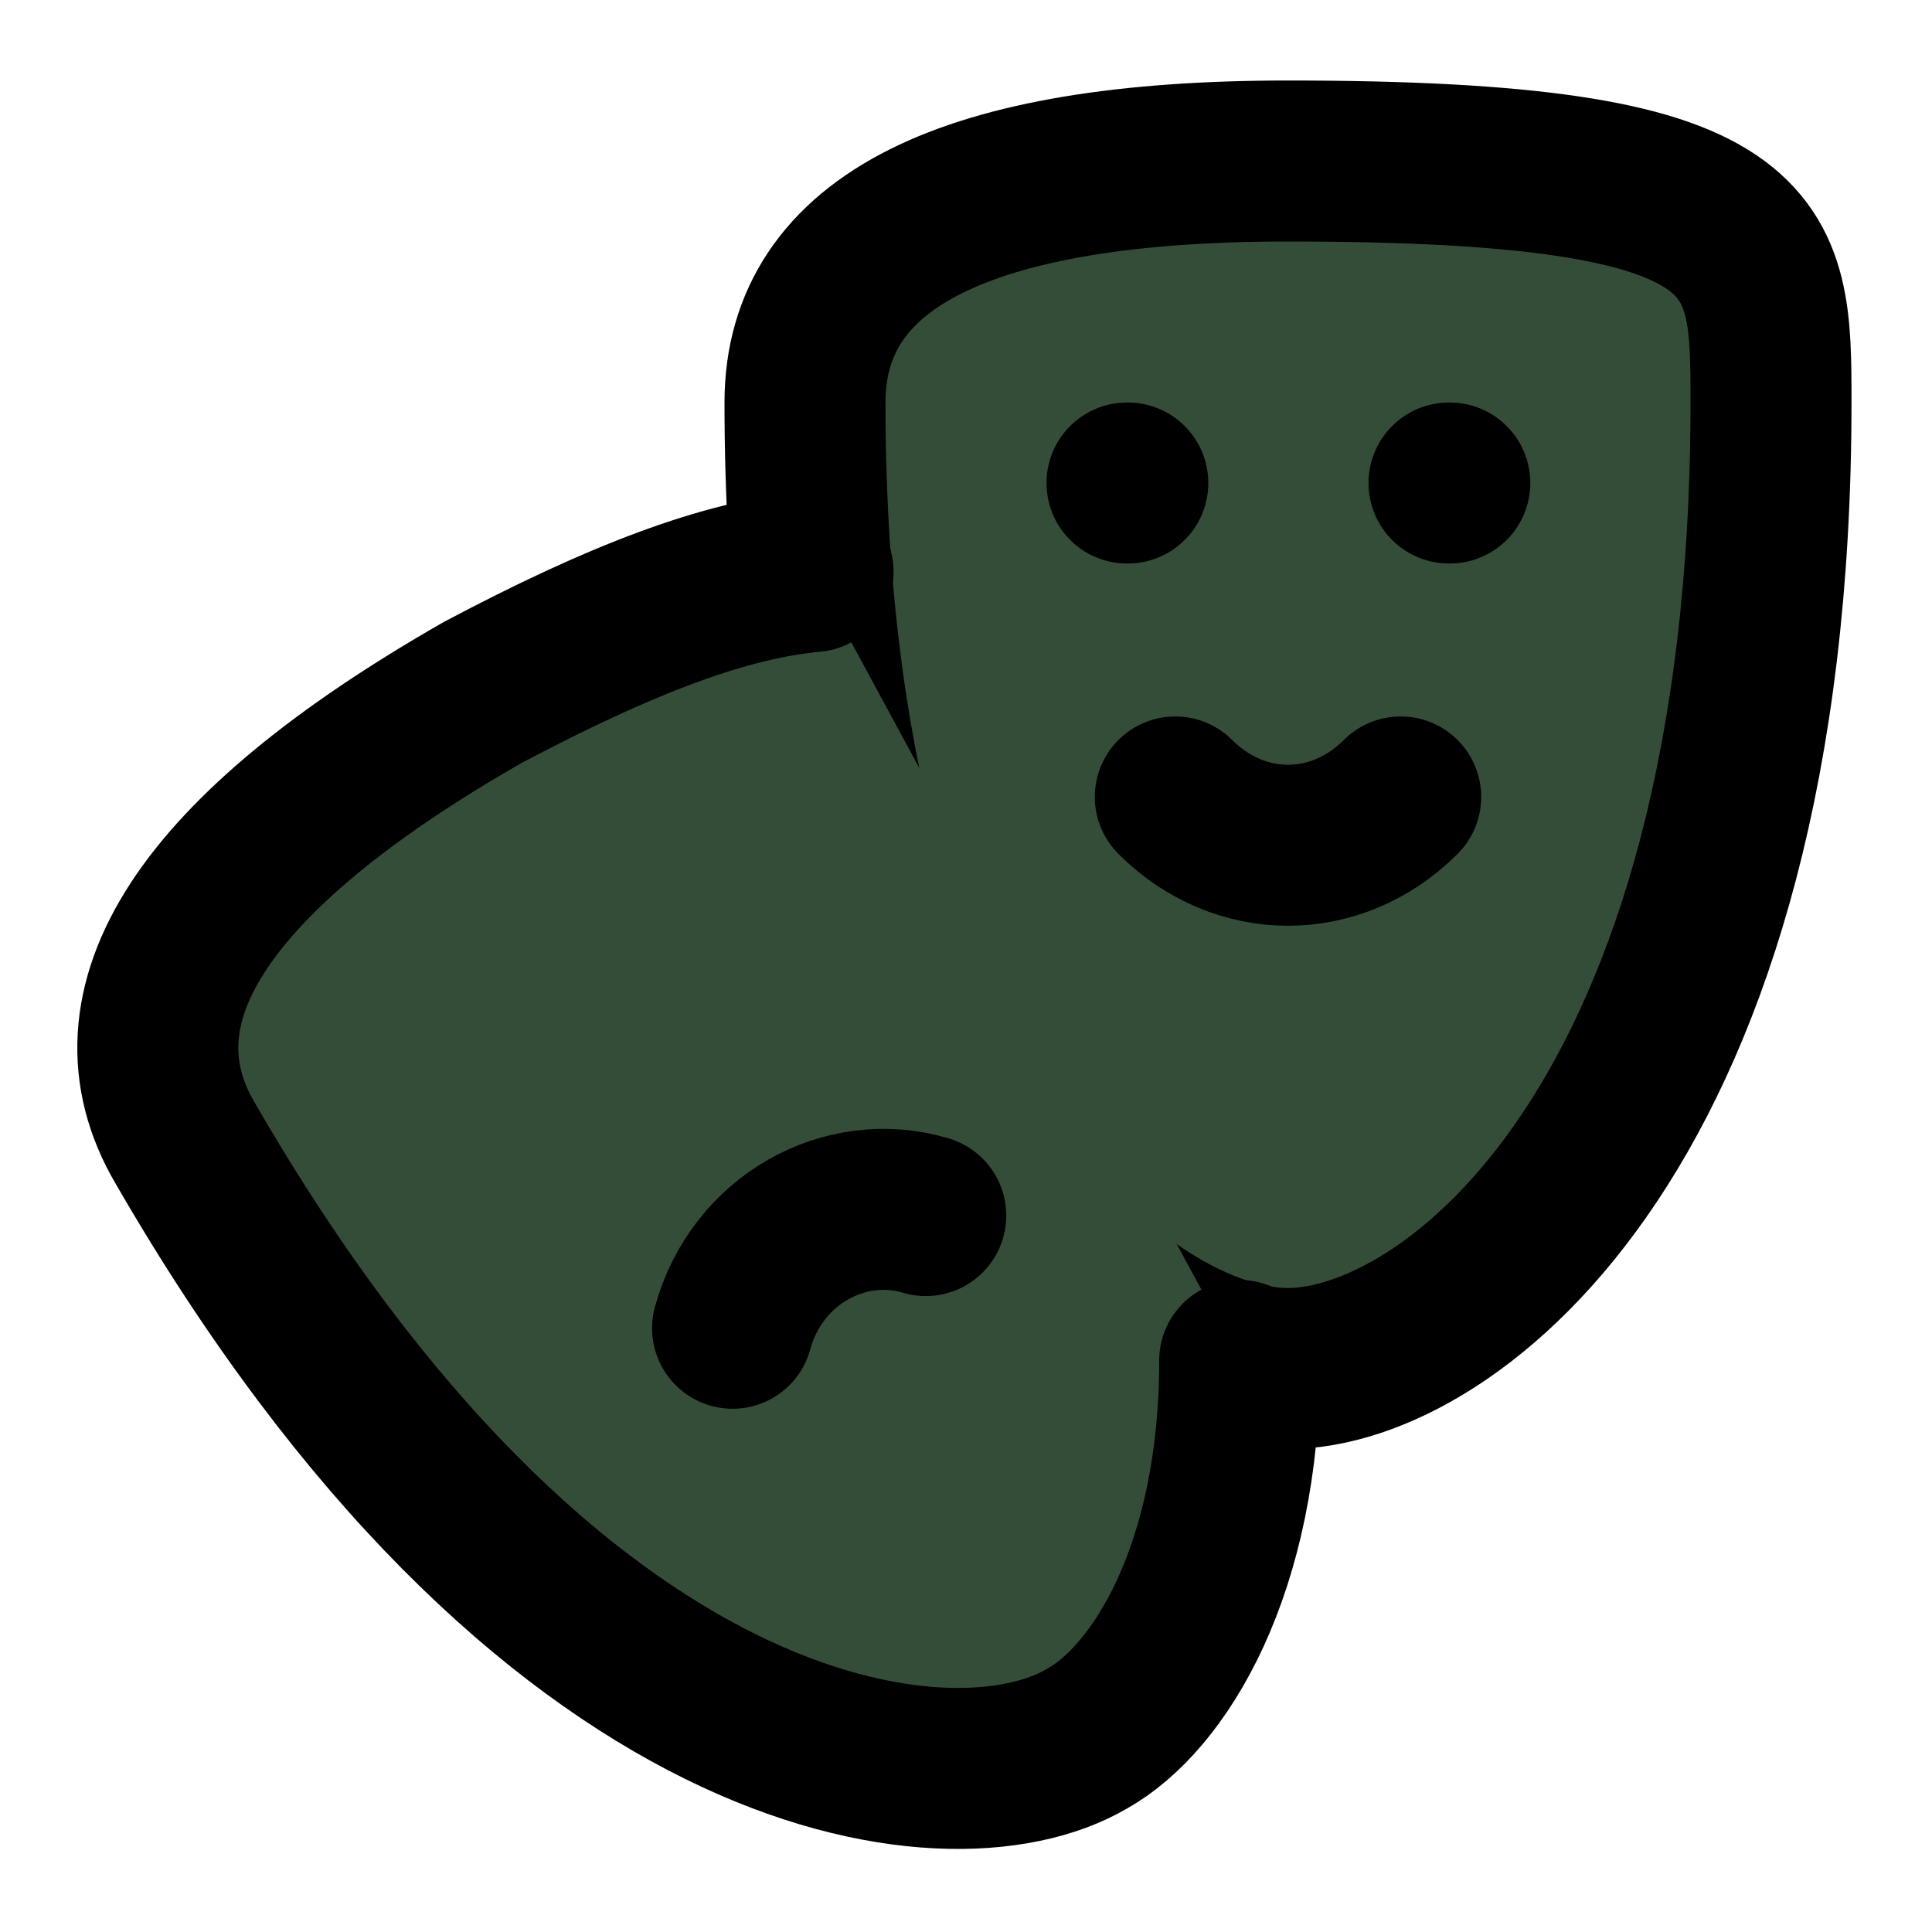
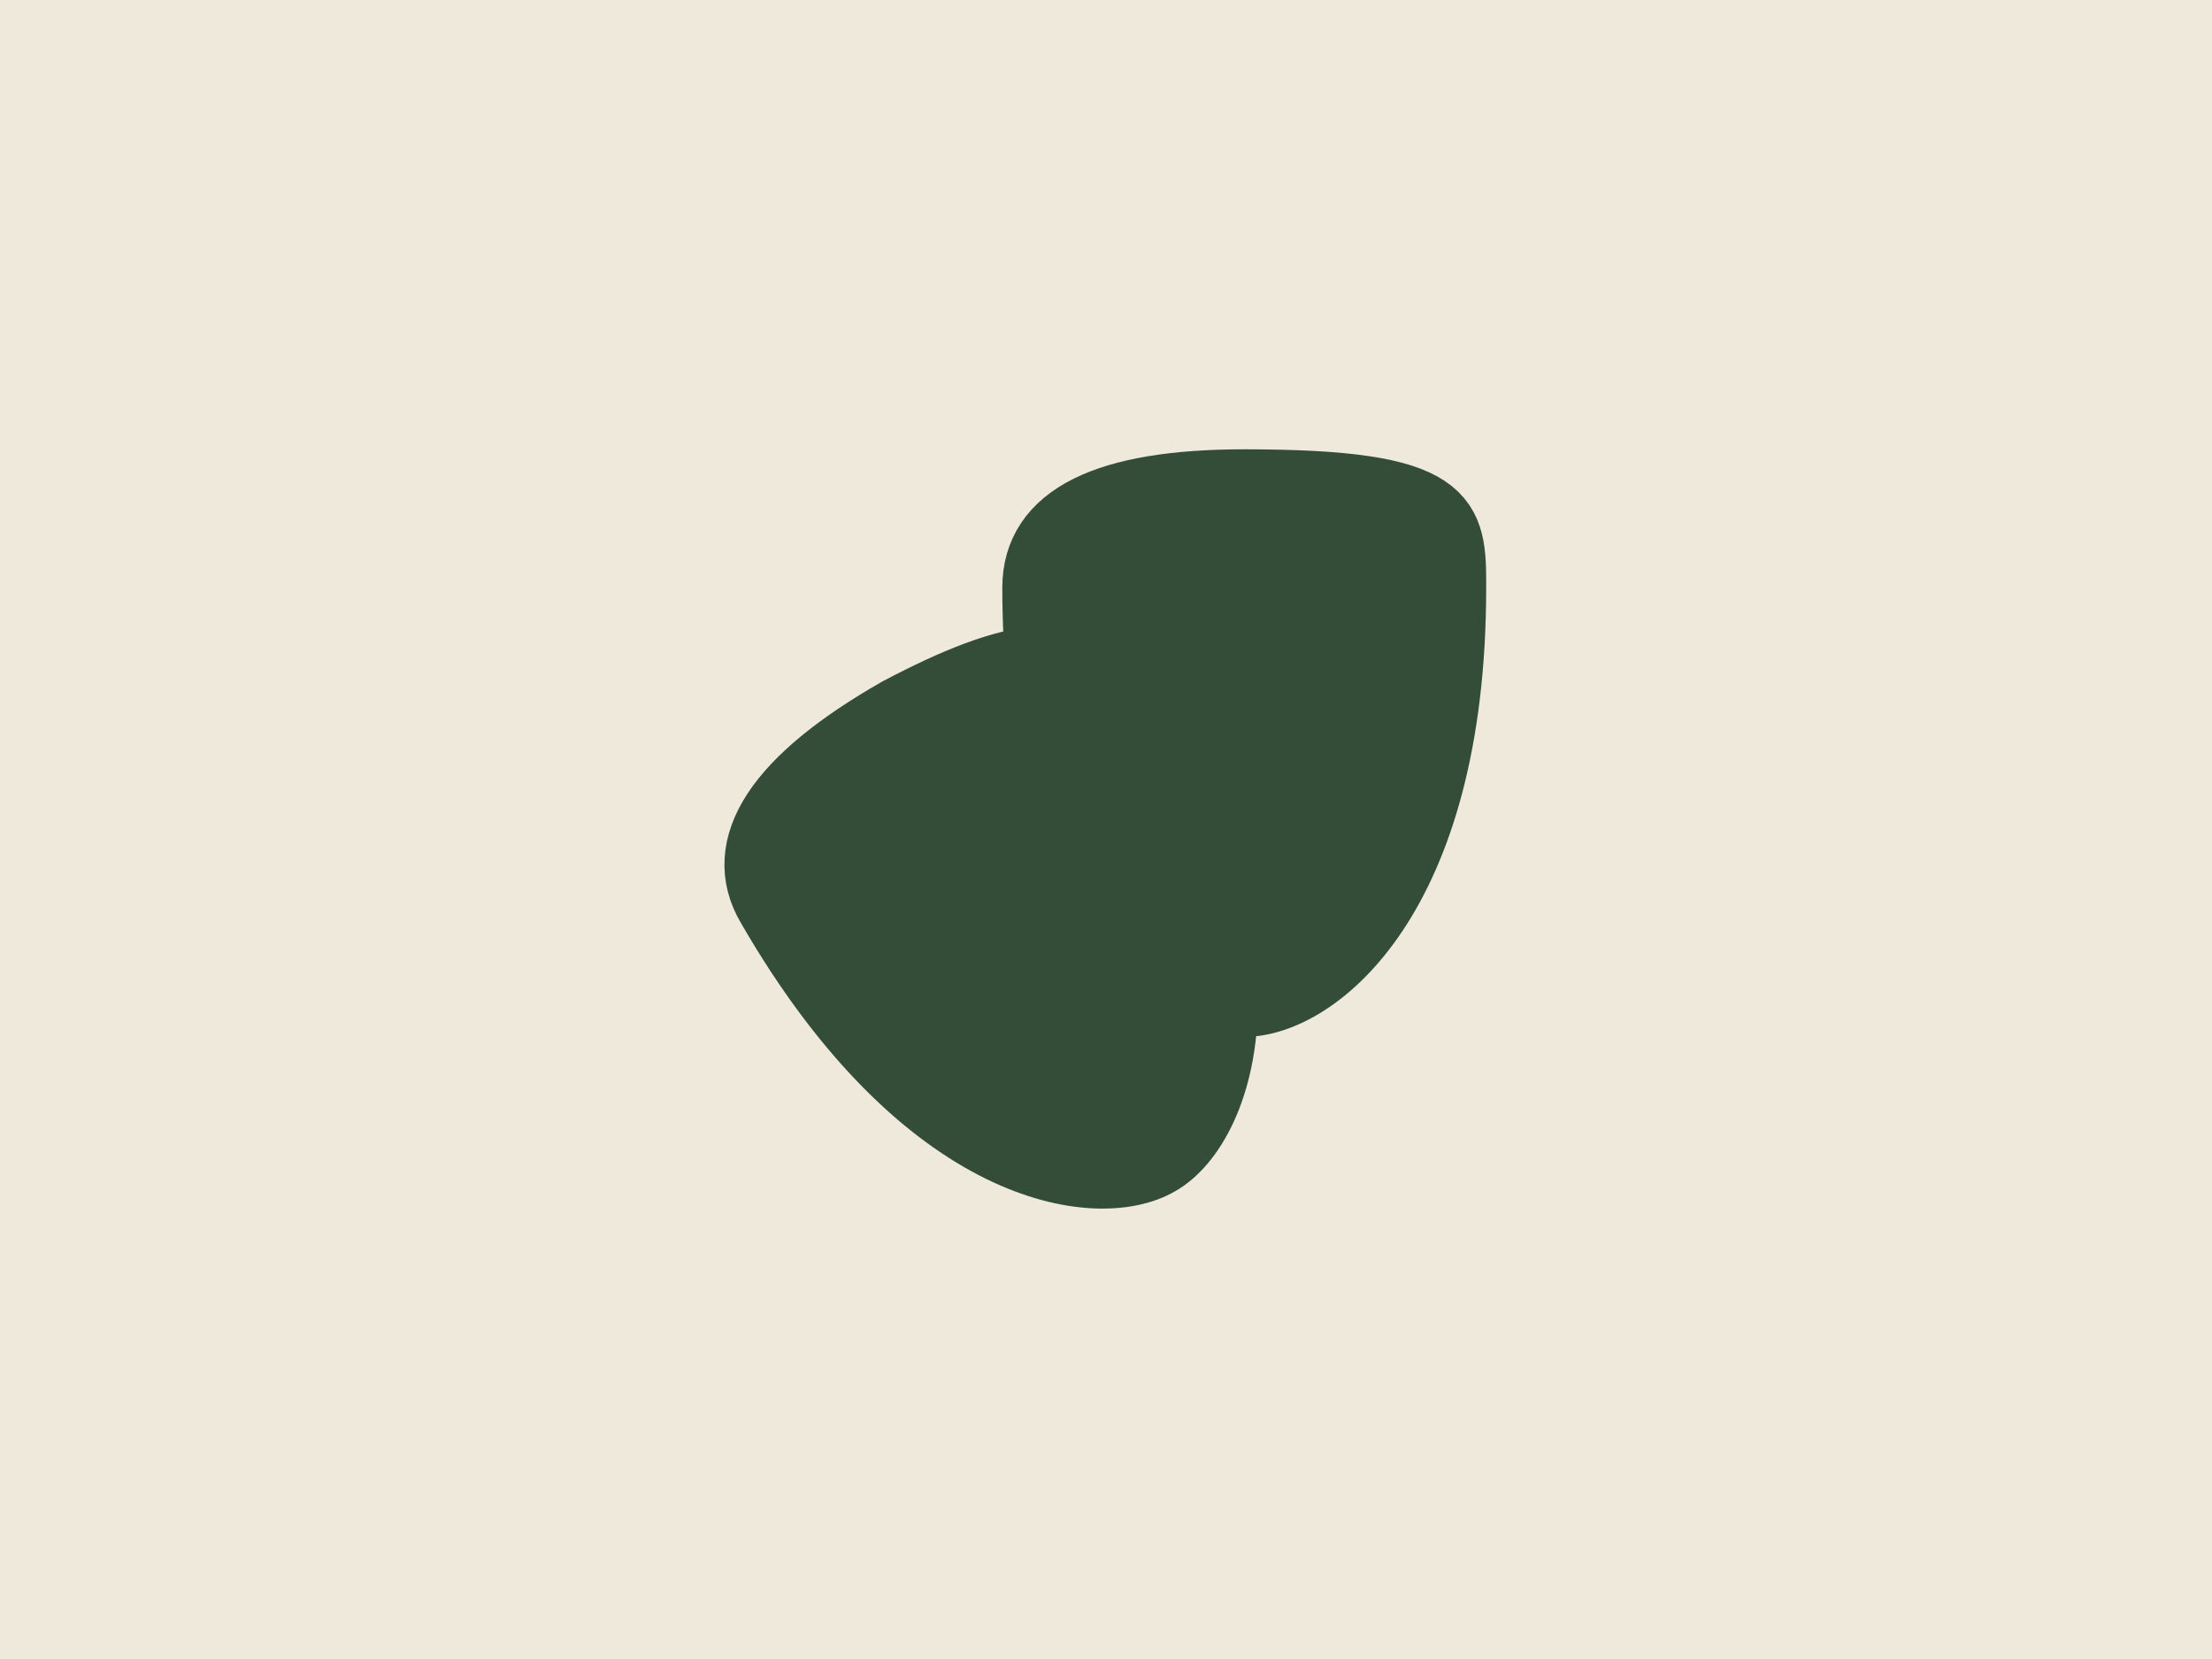
- <svg xmlns="http://www.w3.org/2000/svg" width="160" height="160" viewBox="0 0 24 24">
-   <g fill="none" stroke="currentColor" stroke-linecap="round" stroke-linejoin="round" stroke-width="2">
-     <path fill="#344d39" d="M10 11h.01M14 6h.01M18 6h.01M6.5 13.1h.01M22 5c0 9-4 12-6 12s-6-3-6-12q0-3 6-3c6 0 6 1 6 3" />
-     <path fill="#344d39" d="M17.4 9.9c-.8.8-2 .8-2.8 0m-4.5-2.8C9 7.2 7.7 7.7 6 8.6c-3.5 2-4.7 3.9-3.7 5.6c4.5 7.8 9.5 8.4 11.2 7.4c.9-.5 1.9-2.1 1.9-4.7" />
-     <path fill="#344d39" d="M9.1 16.5c.3-1.1 1.4-1.7 2.4-1.4" />
+ <svg xmlns="http://www.w3.org/2000/svg" viewBox="0 0 800 600" role="img" aria-hidden="true">
+   <rect width="800" height="600" fill="#eee9db" />
+   <g transform="translate(250 150) scale(12.5)">
+     <g fill="none" stroke="#344d39" stroke-linecap="round" stroke-linejoin="round" stroke-width="2">
+       <path fill="#344d39" d="M10 11h.01M14 6h.01M18 6h.01M6.5 13.1h.01M22 5c0 9-4 12-6 12s-6-3-6-12q0-3 6-3c6 0 6 1 6 3" />
+       <path fill="#344d39" d="M17.4 9.9c-.8.8-2 .8-2.8 0m-4.5-2.8C9 7.2 7.7 7.7 6 8.6c-3.5 2-4.7 3.9-3.7 5.6c4.5 7.8 9.5 8.4 11.2 7.4c.9-.5 1.9-2.1 1.9-4.7" />
+       <path fill="#344d39" d="M9.1 16.5c.3-1.1 1.4-1.7 2.4-1.4" />
+     </g>
  </g>
</svg>
